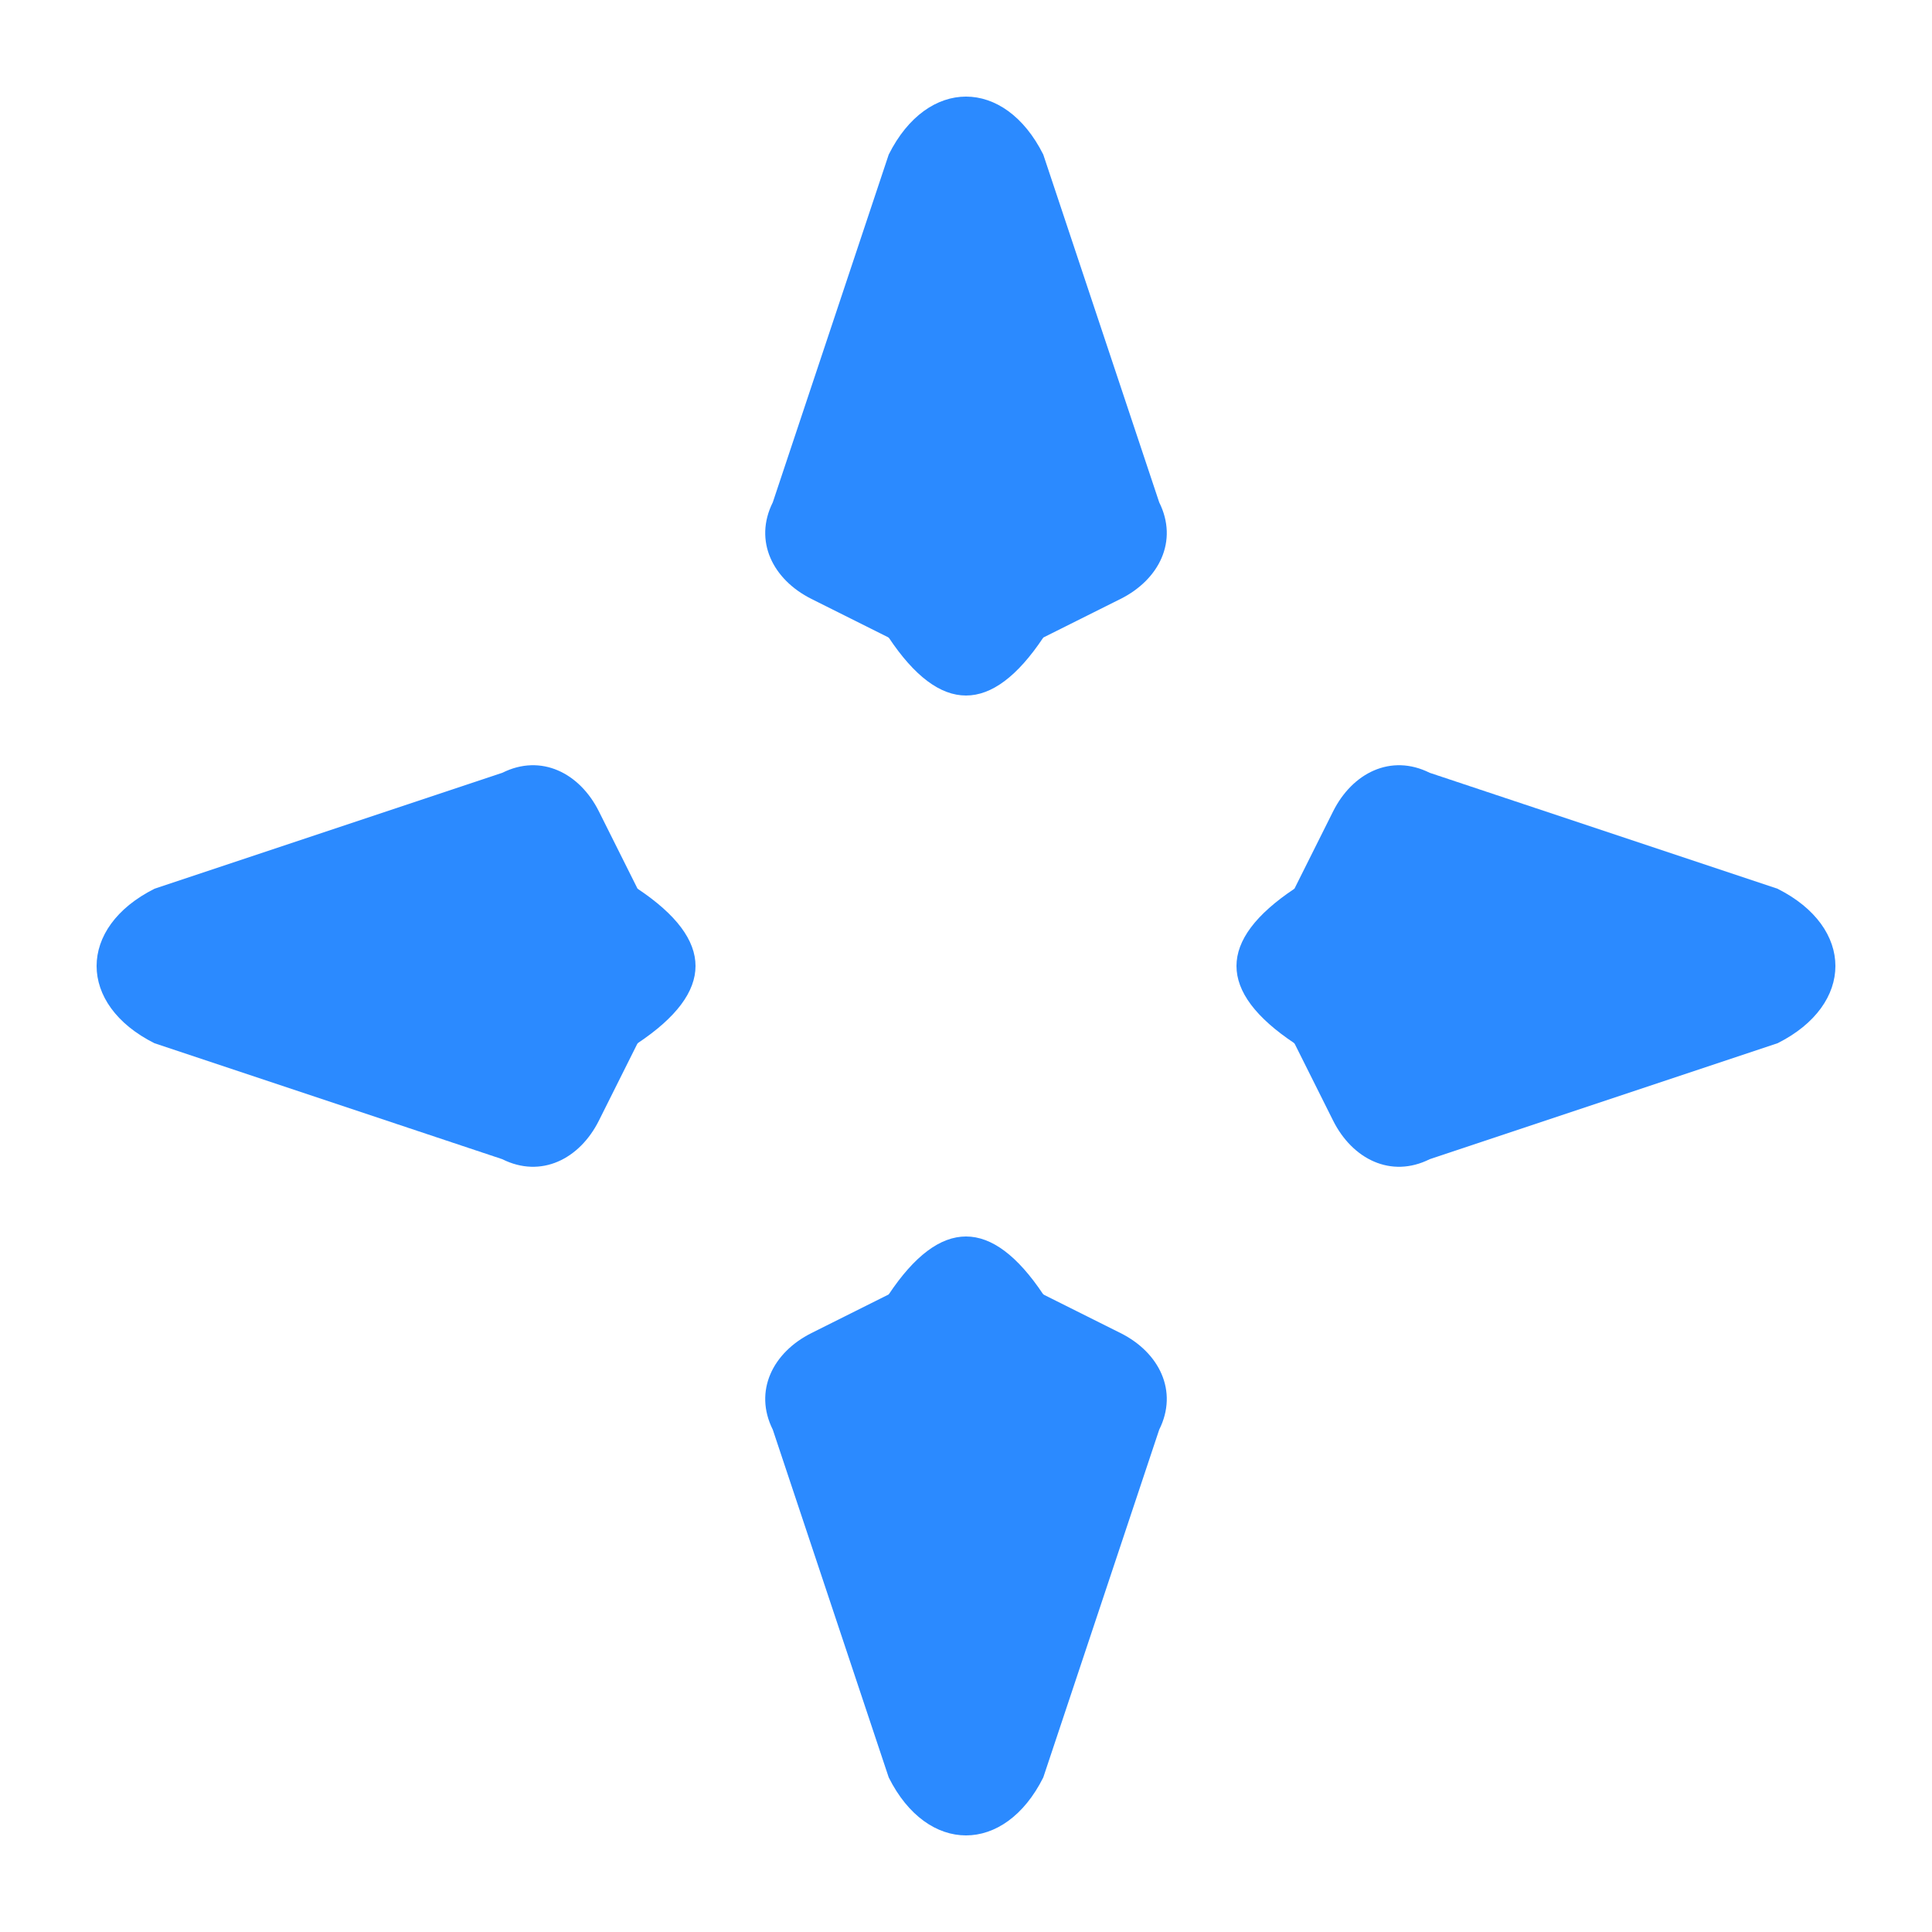
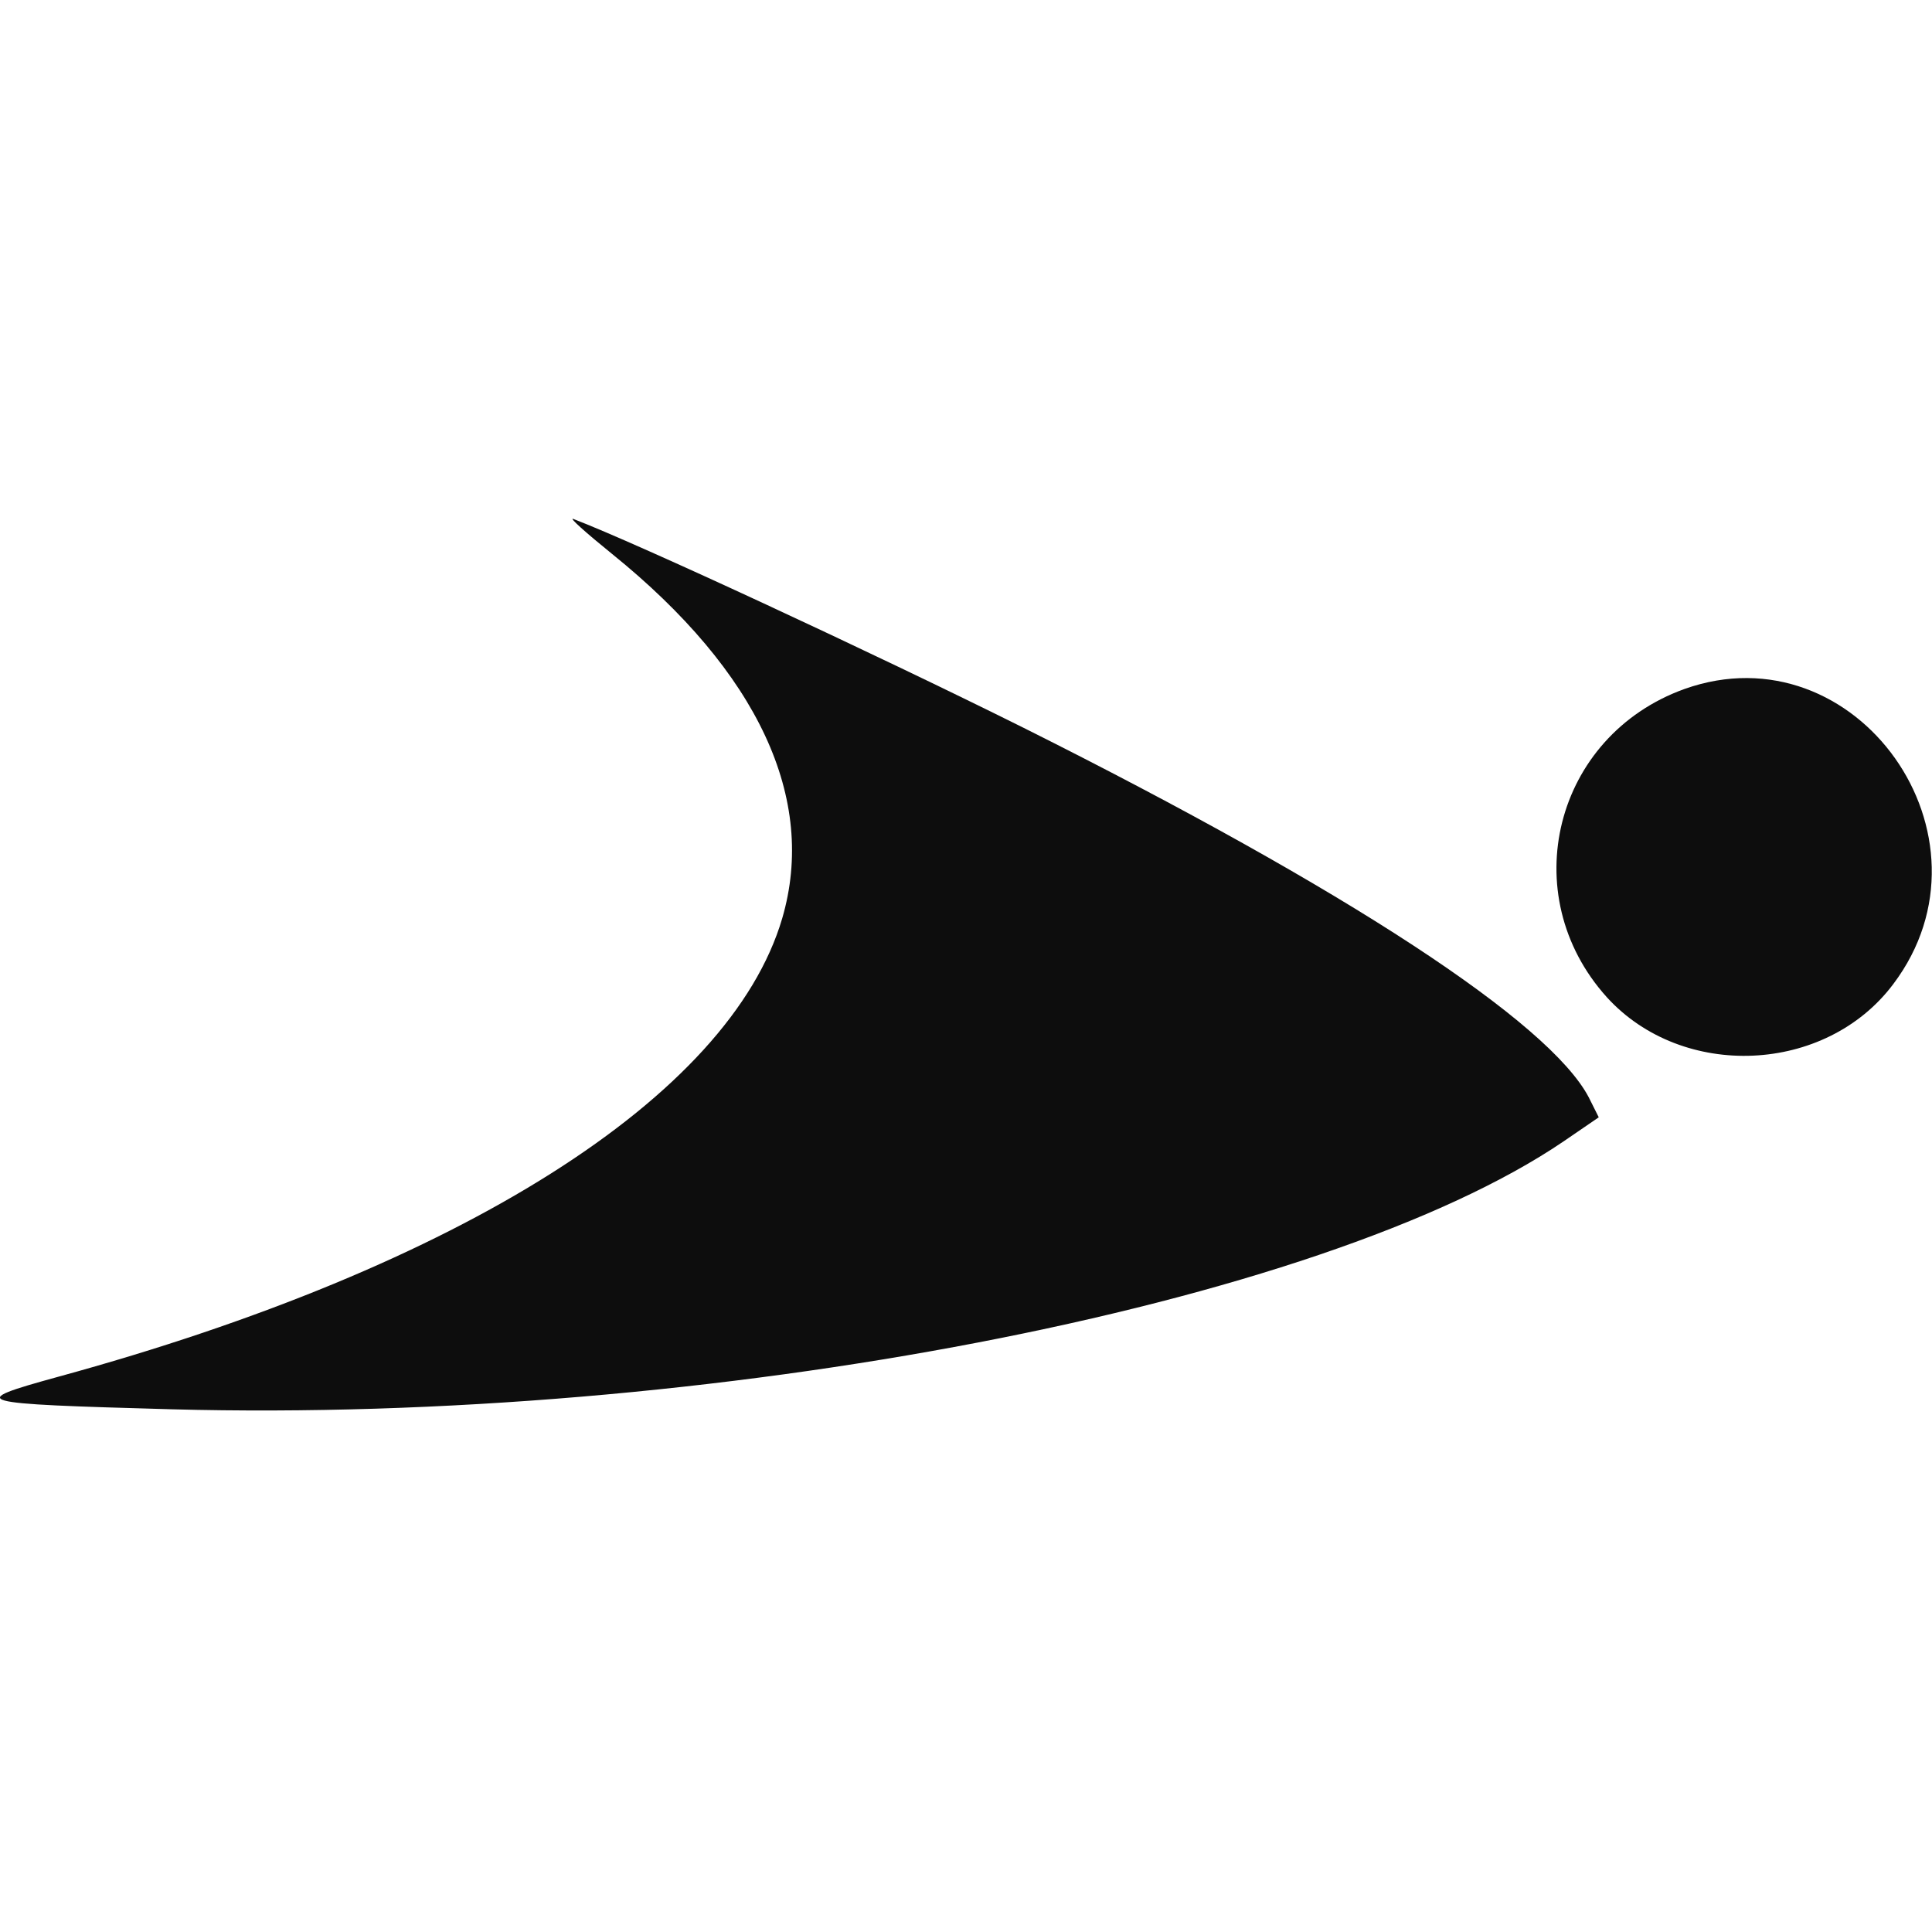
- <svg xmlns="http://www.w3.org/2000/svg" viewBox="0 0 200 200" fill="none">
-   <g fill="#2B8AFF" stroke="none">
-     <path d="M92 16 C96 8 104 8 108 16 L120 52 C122 56 120 60 116 62 L108 66 C104 68 100 66 100 62 L100 62 C100 66 96 68 92 66 L84 62 C80 60 78 56 80 52 Z" />
-     <path d="M184 92 C192 96 192 104 184 108 L148 120 C144 122 140 120 138 116 L134 108 C132 104 134 100 138 100 L138 100 C134 100 132 96 134 92 L138 84 C140 80 144 78 148 80 Z" />
-     <path d="M108 184 C104 192 96 192 92 184 L80 148 C78 144 80 140 84 138 L92 134 C96 132 100 134 100 138 L100 138 C100 134 104 132 108 134 L116 138 C120 140 122 144 120 148 Z" />
-     <path d="M16 108 C8 104 8 96 16 92 L52 80 C56 78 60 80 62 84 L66 92 C68 96 66 100 62 100 L62 100 C66 100 68 104 66 108 L62 116 C60 120 56 122 52 120 Z" />
-     <path d="M86 58 Q92 52 100 58 L108 66 Q104 72 100 72 Q96 72 92 66 Z" />
-     <path d="M92 134 Q96 128 100 128 Q104 128 108 134 L114 142 Q108 148 100 142 Z" />
-     <path d="M134 92 Q128 96 128 100 Q128 104 134 108 L142 114 Q148 108 142 100 Z" />
-     <path d="M66 92 Q72 96 72 100 Q72 104 66 108 L58 114 Q52 108 58 100 Z" />
+ <svg xmlns="http://www.w3.org/2000/svg" viewBox="0 -83 309 309" fill="#0d0d0d">
+   <g transform="translate(-32.3,256.8) scale(0.1,-0.1)">
+     <path d="M1302 2512 c234 -189 328 -392 272 -583 -84 -285 -514 -557 -1158 -733 -149 -41 -140 -43 182 -52 858 -23 1837 165 2225 428 l57 39 -16 32 c-63 120 -386 332 -904 591 -241 120 -618 295 -720 334 -8 3 20 -22 62 -56z" />
+     <path d="M3017 2296 c-208 -75 -272 -329 -124 -493 121 -133 350 -123 458 21 178 236 -59 570 -334 472z" />
  </g>
</svg>
